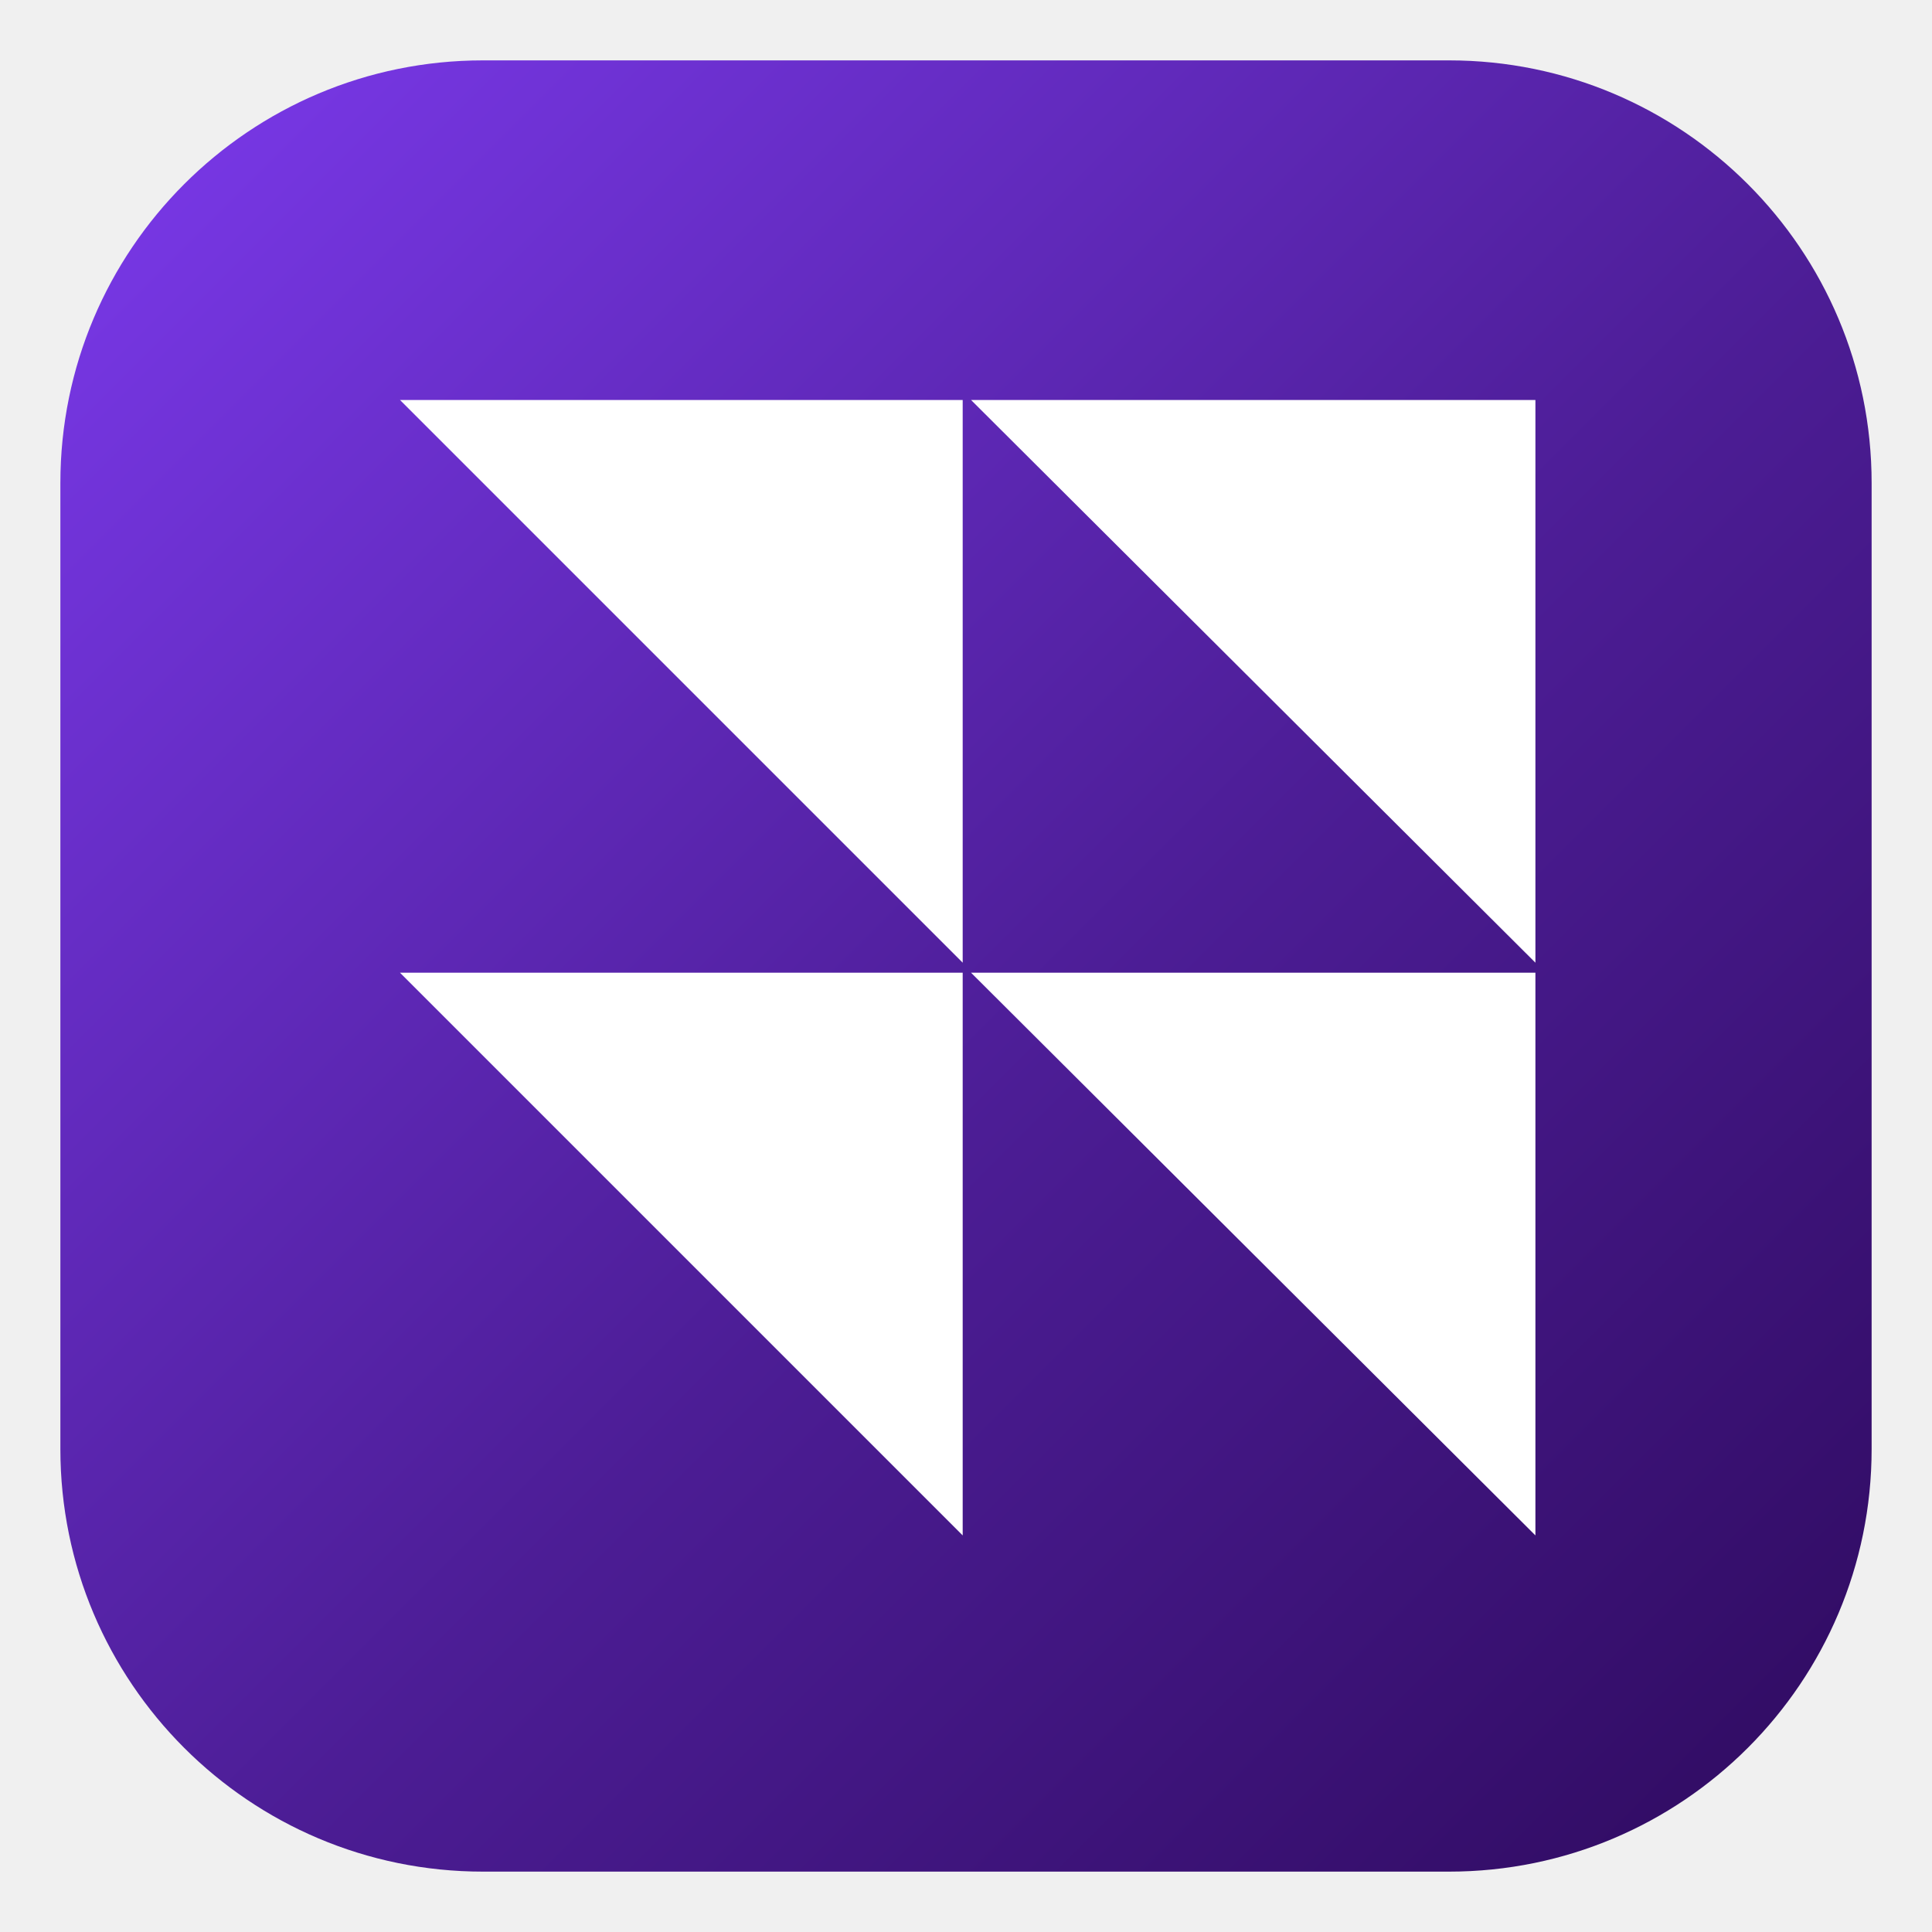
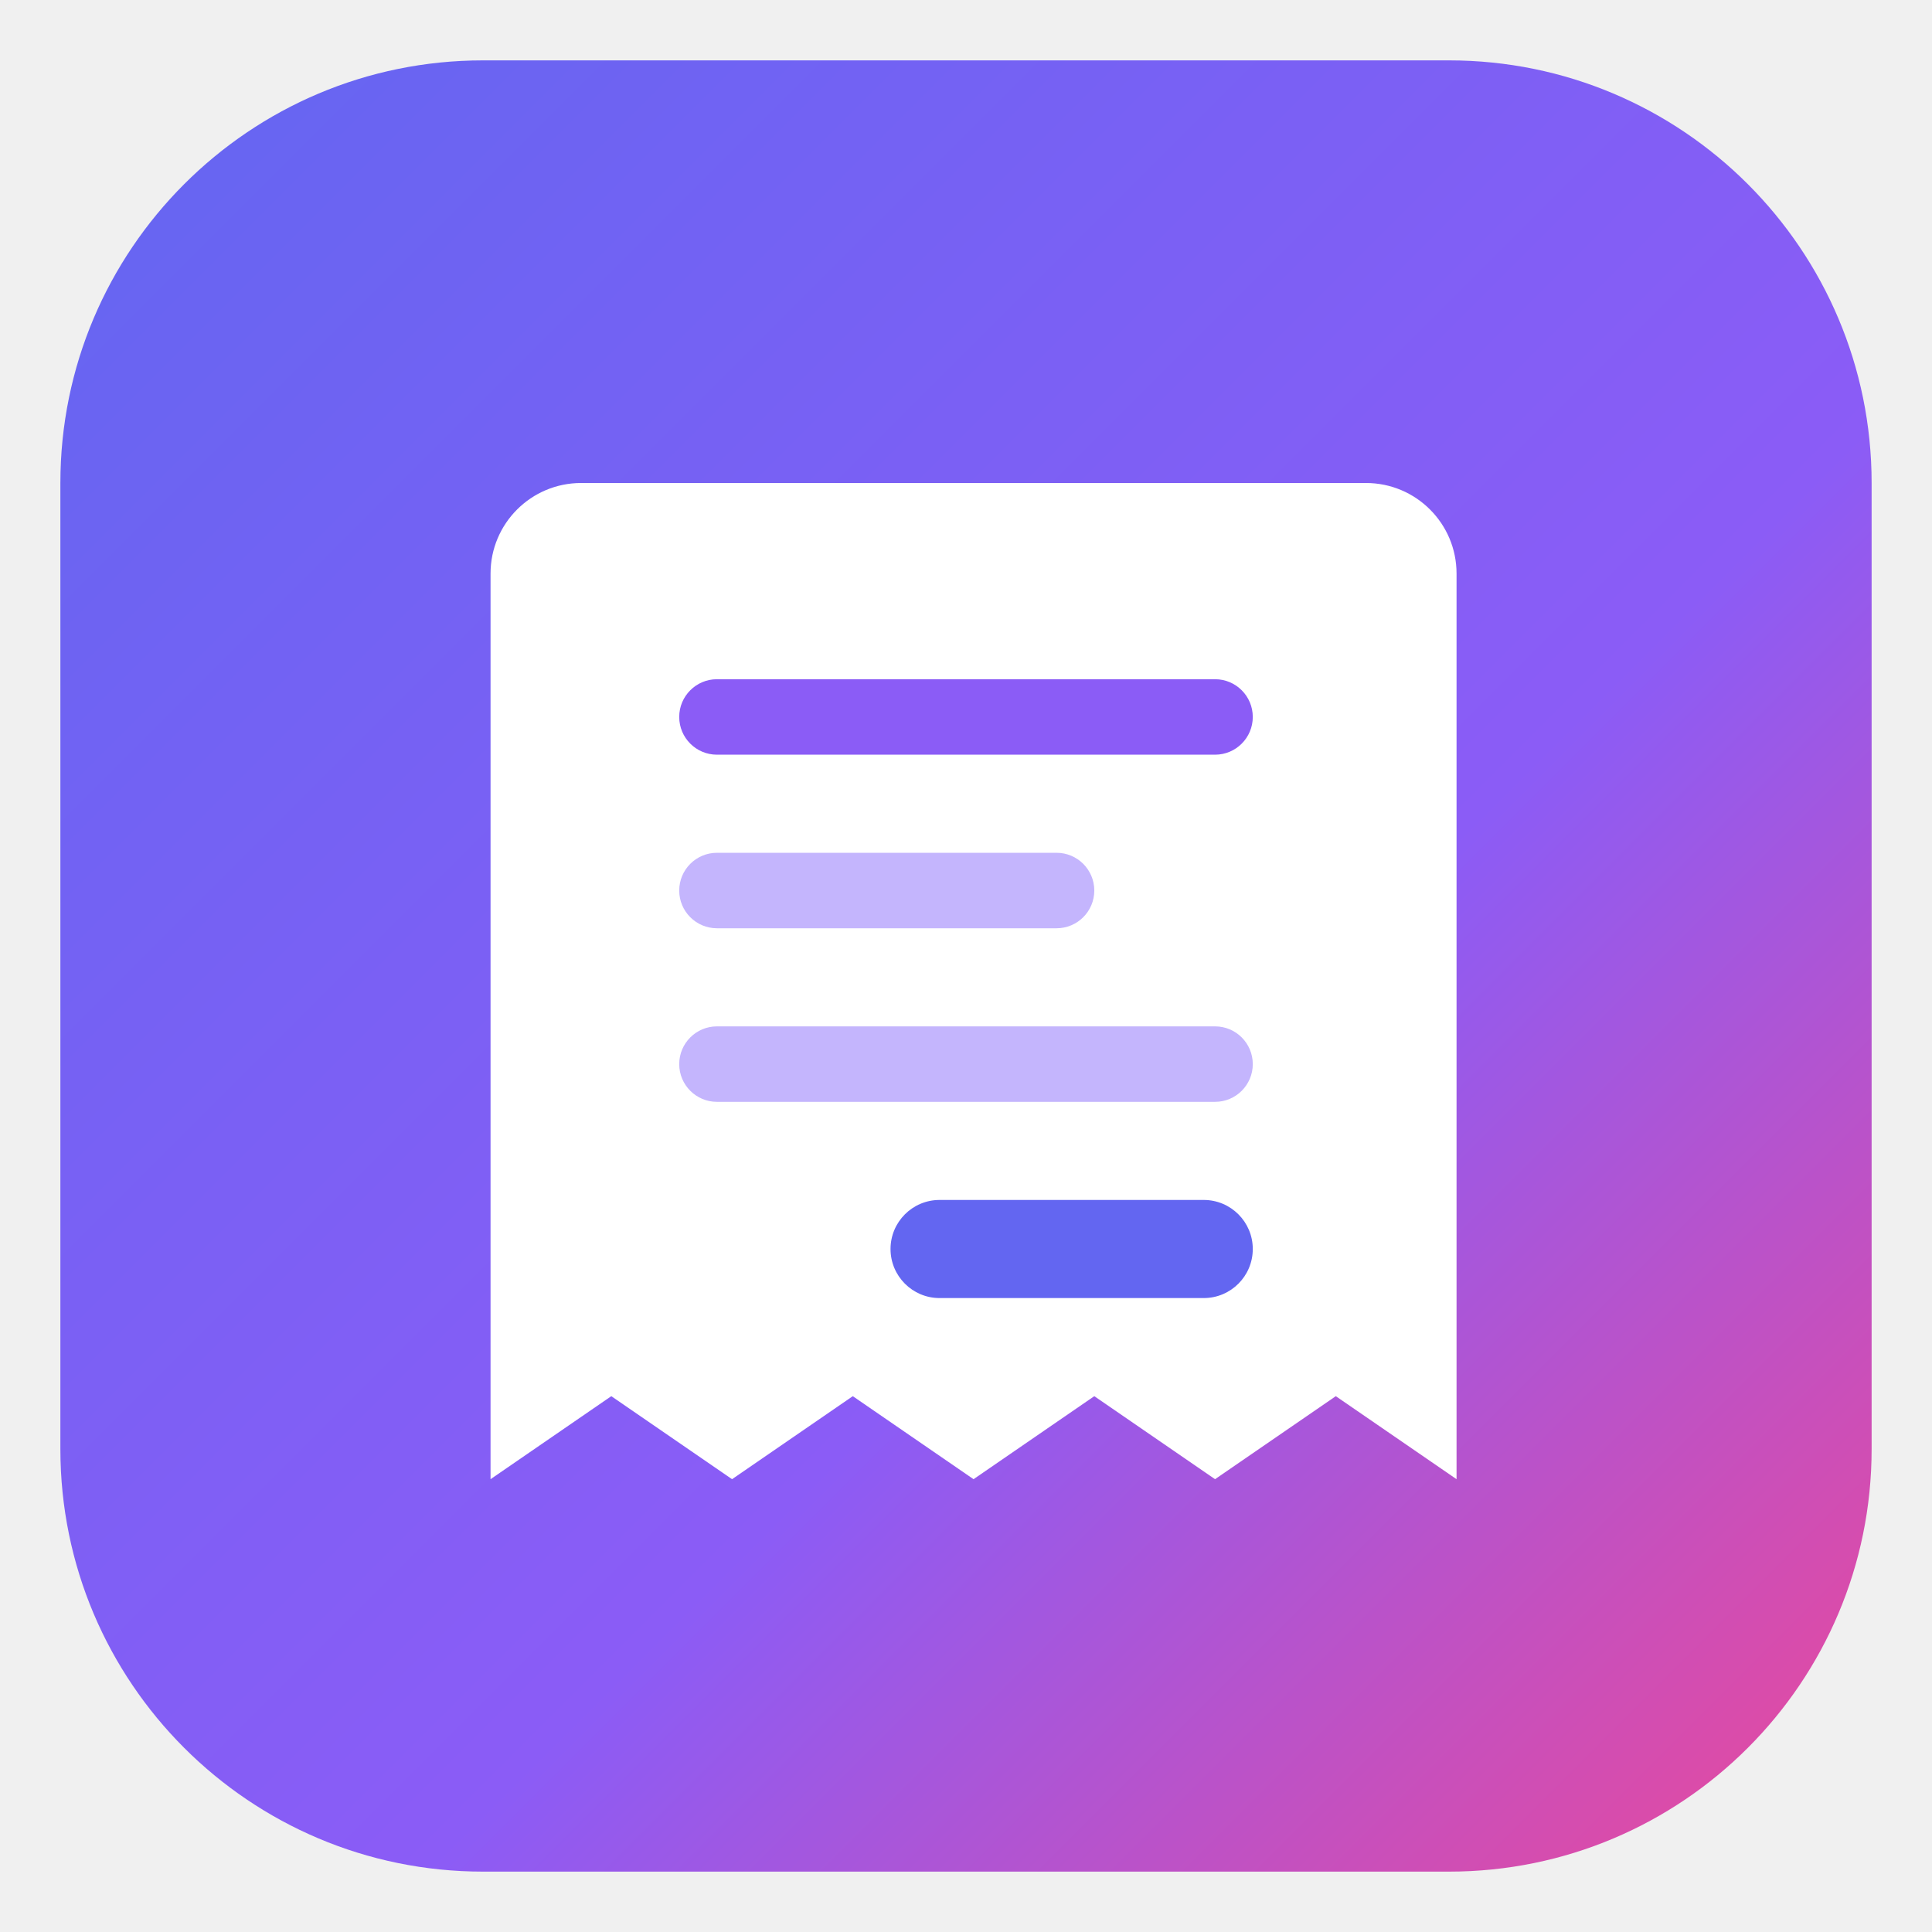
<svg xmlns="http://www.w3.org/2000/svg" viewBox="0 0 512 512">
  <defs>
    <linearGradient id="g" x1="0" y1="0" x2="1" y2="1">
-       <stop offset="0" stop-color="#7c3aed" />
-       <stop offset=".55" stop-color="#4c1d95" />
-       <stop offset="1" stop-color="#2e0a5e" />
+       <stop offset="0" stop-color="#6366f1" />
+       <stop offset=".6" stop-color="#8b5cf6" />
+       <stop offset="1" stop-color="#ec4899" />
    </linearGradient>
  </defs>
  <rect x="16" y="16" width="480" height="480" rx="112" fill="url(#g)" />
-   <g fill="#fff" transform="translate(106 106) scale(.885)">
-     <path d="M0 0H168.5V168.5Z" />
-     <path d="M171 0H340V168.5Z" />
-     <path d="M0 171.5H168.5V340Z" />
-     <path d="M171 171.5H340V340Z" />
-   </g>
+   <path d="M150 128h212a24 24 0 0 1 24 24v240l-32-22-32 22-32-22-32 22-32-22-32 22-32-22-32 22V152a24 24 0 0 1 24-24z" fill="#fff" />
+   <rect x="180" y="180" width="152" height="20" rx="10" fill="#8b5cf6" />
+   <rect x="180" y="226" width="110" height="20" rx="10" fill="#c4b5fd" />
+   <rect x="180" y="272" width="152" height="20" rx="10" fill="#c4b5fd" />
+   <rect x="236" y="318" width="96" height="26" rx="13" fill="#6366f1" />
</svg>
